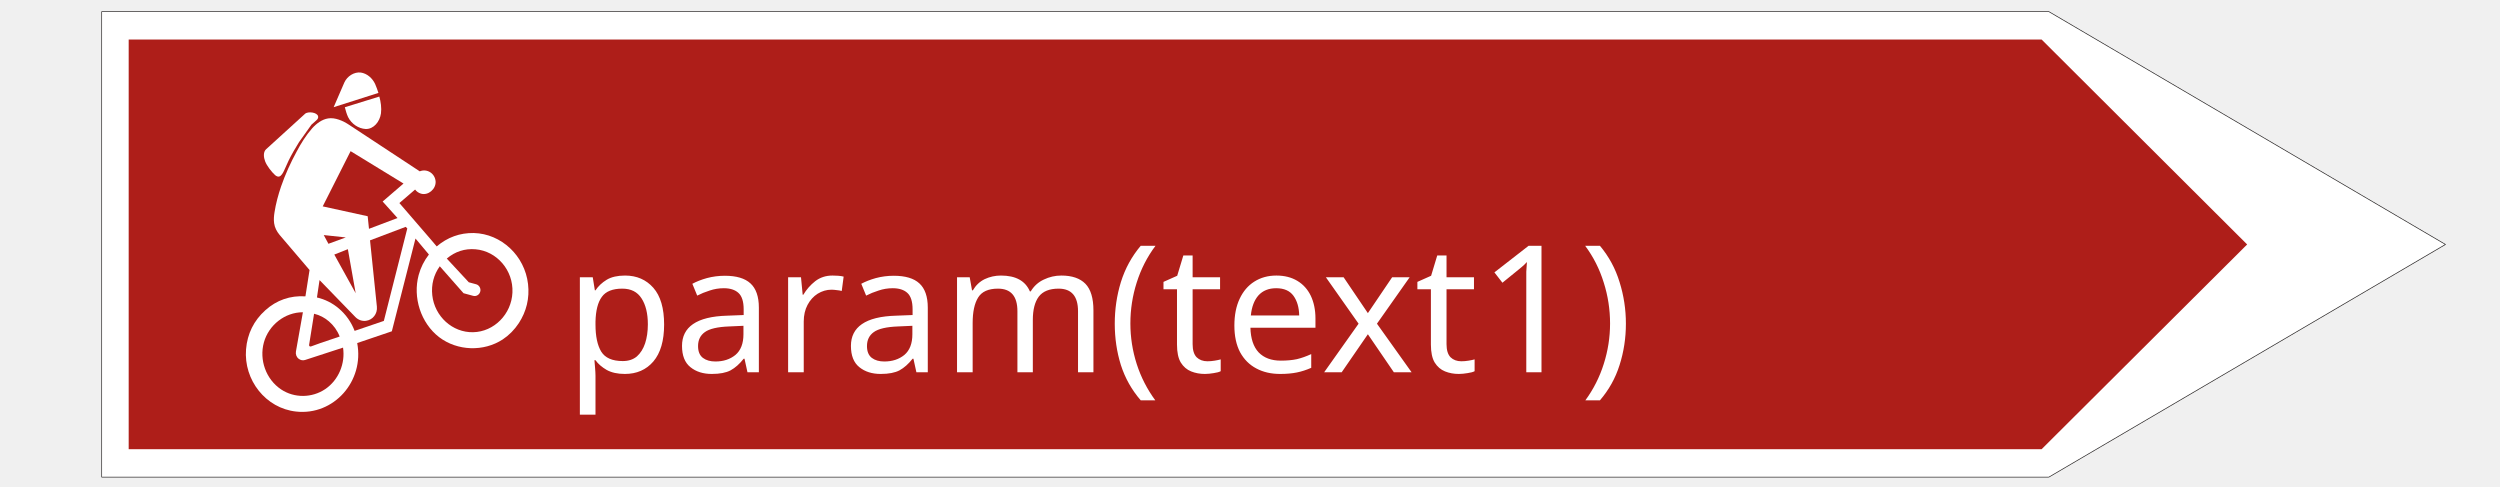
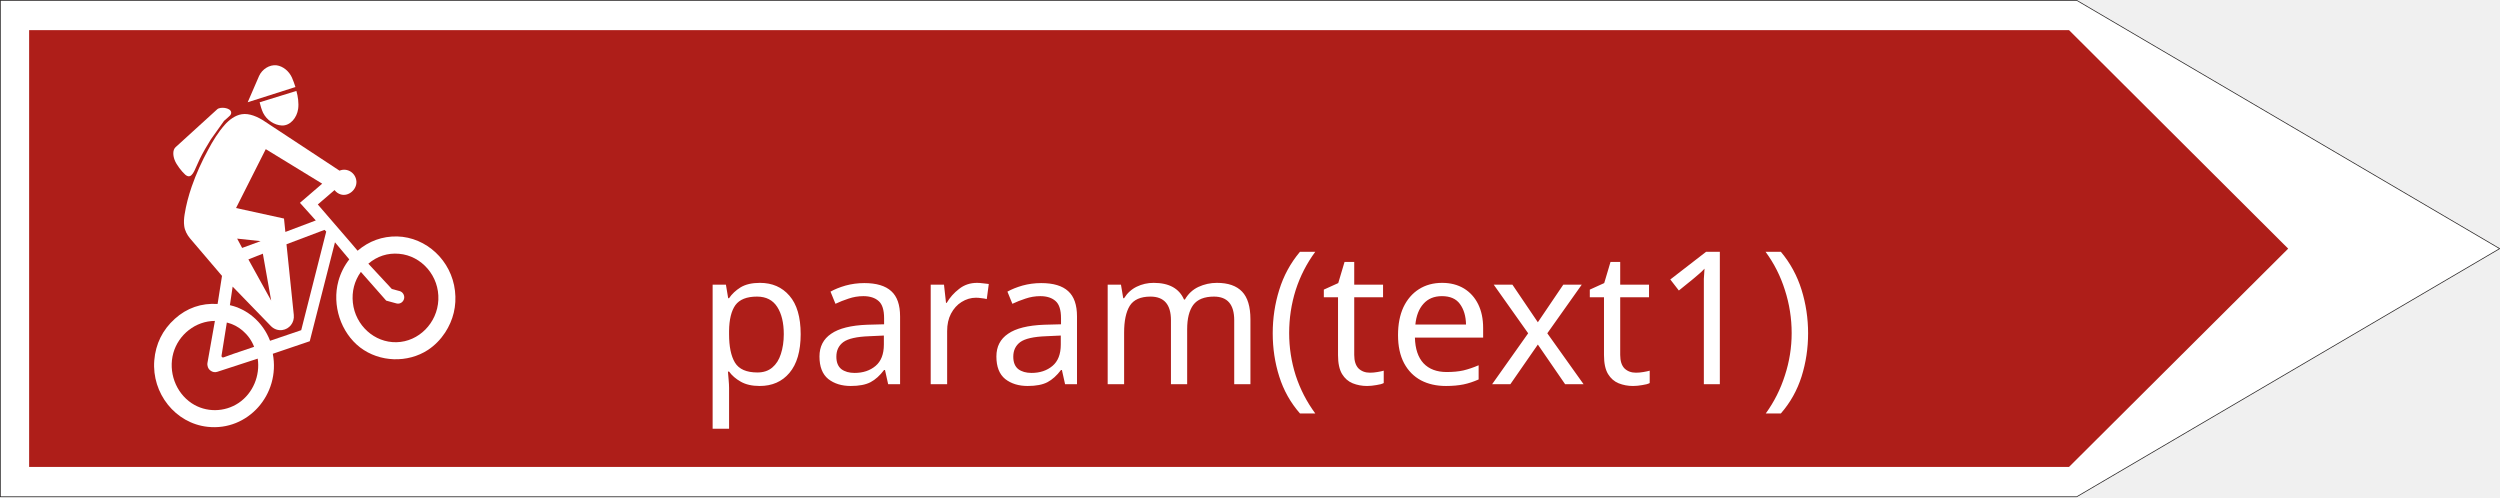
- <svg xmlns="http://www.w3.org/2000/svg" width="185" height="36" version="1.1" id="svg323">
+ <svg xmlns="http://www.w3.org/2000/svg" width="173.487" height="34.497" version="1.1" id="svg323">
  <defs id="defs327" />
-   <g id="g300">
+   <g id="g300" transform="translate(-7.501275,-0.8359335)">
    <rect fill="#ffffff" opacity="0" id="canvas_background" height="202" width="1002" y="-1" x="-1" />
    <g display="none" overflow="visible" y="0" x="0" height="100%" width="100%" id="canvasGrid">
      <rect fill="url(#gridpattern)" stroke-width="0" y="0" x="0" height="100%" width="100%" id="rect297" />
    </g>
  </g>
-   <g stroke="null" id="svg_57" transform="matrix(0.1734509,0,0,0.1734509,7.519522,0.5657733)">
+   <g stroke="null" id="svg_57" transform="matrix(0.1734509,0,0,0.1734509,0.01824704,-0.2701602)">
    <path stroke="#211e1e" fill="#ffffff" fill-rule="nonzero" stroke-width="0.283" stroke-linejoin="round" stroke-miterlimit="4" id="svg_54" d="M 830.751,200.301 999.963,101.033 830.751,1.699 H 0.037 v 198.601 h 830.714" />
    <path fill="#ae1e19" fill-rule="nonzero" id="svg_53" d="M 827.677,188.368 915.357,101.033 827.677,13.61 H 11.548 v 174.759 h 816.129" />
    <path fill="#ffffff" fill-rule="nonzero" id="svg_52" d="m 103.764,42.488 c 0.339,1.357 0.806,2.978 1.399,4.226 1.463,2.912 4.452,4.904 7.505,5.058 3.413,0.109 6.021,-3.153 6.508,-6.634 0.318,-2.277 -0.064,-5.014 -0.7,-7.203 l -14.712,4.554" />
    <path fill="#ffffff" fill-rule="nonzero" id="svg_51" d="m 118.095,36.38 c -0.403,-1.248 -0.869,-2.605 -1.399,-3.788 -1.166,-2.54 -3.477,-4.51 -6.105,-4.904 -2.883,-0.35 -5.83,1.576 -7.038,4.247 l -4.558,10.531 19.101,-6.087" />
    <path fill="#ffffff" fill-rule="nonzero" id="svg_50" d="M 86.763,45.312 70.142,60.441 c -1.272,1.182 -1.018,3.481 -0.382,5.123 0.721,1.927 2.819,4.598 4.282,5.911 0.53,0.438 1.251,0.788 1.823,0.547 0.827,-0.285 1.505,-1.511 1.908,-2.343 l 2.035,-4.488 c 1.06,-2.211 3.095,-5.736 4.431,-7.838 l 5.3,-7.444 c 0.445,-0.394 1.993,-1.708 2.417,-2.168 0.318,-0.372 0.53,-0.898 0.403,-1.379 -0.339,-1.708 -4.346,-2.233 -5.597,-1.051" />
    <path fill="#ffffff" fill-rule="nonzero" id="svg_49" d="m 76.587,76.227 c 1.738,-5.036 4.07,-10.159 6.635,-14.844 1.781,-3.372 3.964,-6.919 6.572,-9.874 1.781,-2.014 4.219,-3.853 6.826,-4.247 2.989,-0.504 6.466,1.051 9.01,2.759 l 30.103,19.814 c 3.116,-1.292 6.529,0.898 6.763,4.335 0.17,3.24 -3.159,6.087 -6.233,5.189 -0.996,-0.285 -1.866,-0.898 -2.523,-1.752 l -6.699,5.758 13.398,15.523 2.523,2.978 c 4.558,-3.875 9.9,-5.824 15.836,-5.714 11.723,0.307 21.75,9.699 23.128,21.763 0.7,6.043 -0.678,11.713 -3.964,16.727 -1.802,2.737 -4.113,5.101 -6.847,6.919 -8.077,5.276 -19.291,4.992 -27.156,-1.007 -7.78,-6.021 -11.278,-16.902 -8.692,-26.492 0.869,-3.197 2.353,-6.152 4.367,-8.736 l -5.724,-6.831 -10.091,39.585 -14.776,5.014 c 3.095,16.333 -10.048,31.002 -26.054,29.229 -12.932,-1.379 -22.429,-13.421 -21.369,-26.558 0.53,-6.612 3.328,-12.261 8.204,-16.64 4.812,-4.357 10.663,-6.371 17.129,-5.955 L 88.713,111.936 75.909,96.917 c -1.166,-1.401 -2.078,-3.109 -2.311,-4.948 -0.212,-1.489 -0.085,-3.087 0.148,-4.576 0.594,-3.81 1.59,-7.51 2.841,-11.166" />
    <path fill="#ae1e19" fill-rule="nonzero" id="svg_48" d="m 94.331,84.787 19.185,4.204 0.551,5.364 12.168,-4.598 -6.339,-7.05 8.904,-7.663 -22.577,-13.815 -11.893,23.558" />
    <path fill="#ae1e19" fill-rule="nonzero" id="svg_47" d="m 85.872,129.955 c -7.674,0 -14.564,5.43 -16.641,12.874 -2.056,7.466 0.89,15.742 7.356,20.055 5.681,3.766 13.165,3.656 18.804,-0.131 5.766,-3.897 8.628,-10.991 7.611,-17.712 l -16.133,5.255 c -0.933,0.328 -1.972,0.153 -2.777,-0.482 -0.954,-0.701 -1.399,-1.927 -1.187,-3.131 l 2.968,-16.727" />
    <path fill="#ae1e19" fill-rule="nonzero" id="svg_46" d="m 93.229,143.135 -3.943,1.423 c -0.254,0.044 -0.509,0 -0.657,-0.219 -0.085,-0.131 -0.127,-0.328 -0.106,-0.46 l 2.12,-13.29 c 2.332,0.569 4.494,1.664 6.339,3.262 2.014,1.73 3.604,3.919 4.579,6.459 l -8.331,2.824" />
    <path fill="#ae1e19" fill-rule="nonzero" id="svg_45" d="m 105.058,103.047 -5.787,2.299 9.116,16.486 -3.328,-18.785" />
    <path fill="#ae1e19" fill-rule="nonzero" id="svg_44" d="m 94.776,97.026 9.391,1.007 -7.399,2.715 -1.993,-3.722" />
    <path fill="#ae1e19" fill-rule="nonzero" id="svg_43" d="m 147.265,107.054 c 3.54,-3 7.716,-4.357 12.253,-3.963 9.116,0.766 16.196,8.998 15.751,18.457 -0.403,9.217 -7.844,16.749 -16.769,16.924 -8.819,0.197 -16.429,-6.743 -17.426,-15.764 -0.488,-4.488 0.594,-8.736 3.201,-12.37 l 10.133,11.494 4.091,1.117 c 1.463,0.416 2.925,-0.635 3.116,-2.167 0.127,-1.248 -0.657,-2.43 -1.802,-2.759 l -3.159,-0.854 -9.391,-10.115" />
    <path fill="#ae1e19" fill-rule="nonzero" id="svg_42" d="m 107.941,137.902 c -1.399,-3.7 -3.71,-6.962 -6.678,-9.502 -2.692,-2.321 -5.957,-3.963 -9.391,-4.751 l 1.102,-7.422 15.348,15.829 c 1.187,1.182 2.819,1.773 4.452,1.555 2.925,-0.372 4.982,-3.021 4.664,-6.043 l -2.925,-28.287 15.221,-5.758 0.678,0.679 -10.006,39.453 -12.465,4.247" />
  </g>
-   <text xml:space="default" dominant-baseline="middle" text-anchor="left" font-family="sans-serif" font-size="13.104px" id="svg_12" y="23" x="41.8" stroke-width="0" stroke="#ffffff" fill="#ffffff">param(text1)</text>
+   <text xml:space="default" dominant-baseline="middle" text-anchor="middle" font-family="sans-serif" font-size="12.87px" id="svg_50-5" y="22.195" x="87.174" stroke-width="0" stroke="#ffffff" fill="#ffffff" style="stroke-width:0.189;stroke-miterlimit:4;stroke-dasharray:none">
+     <tspan style="fill:#ffffff;fill-opacity:1;stroke:none;stroke-width:0.189;stroke-miterlimit:4;stroke-dasharray:none;stroke-opacity:1" id="tspan16486">param(text1)</tspan>
+   </text>
</svg>
